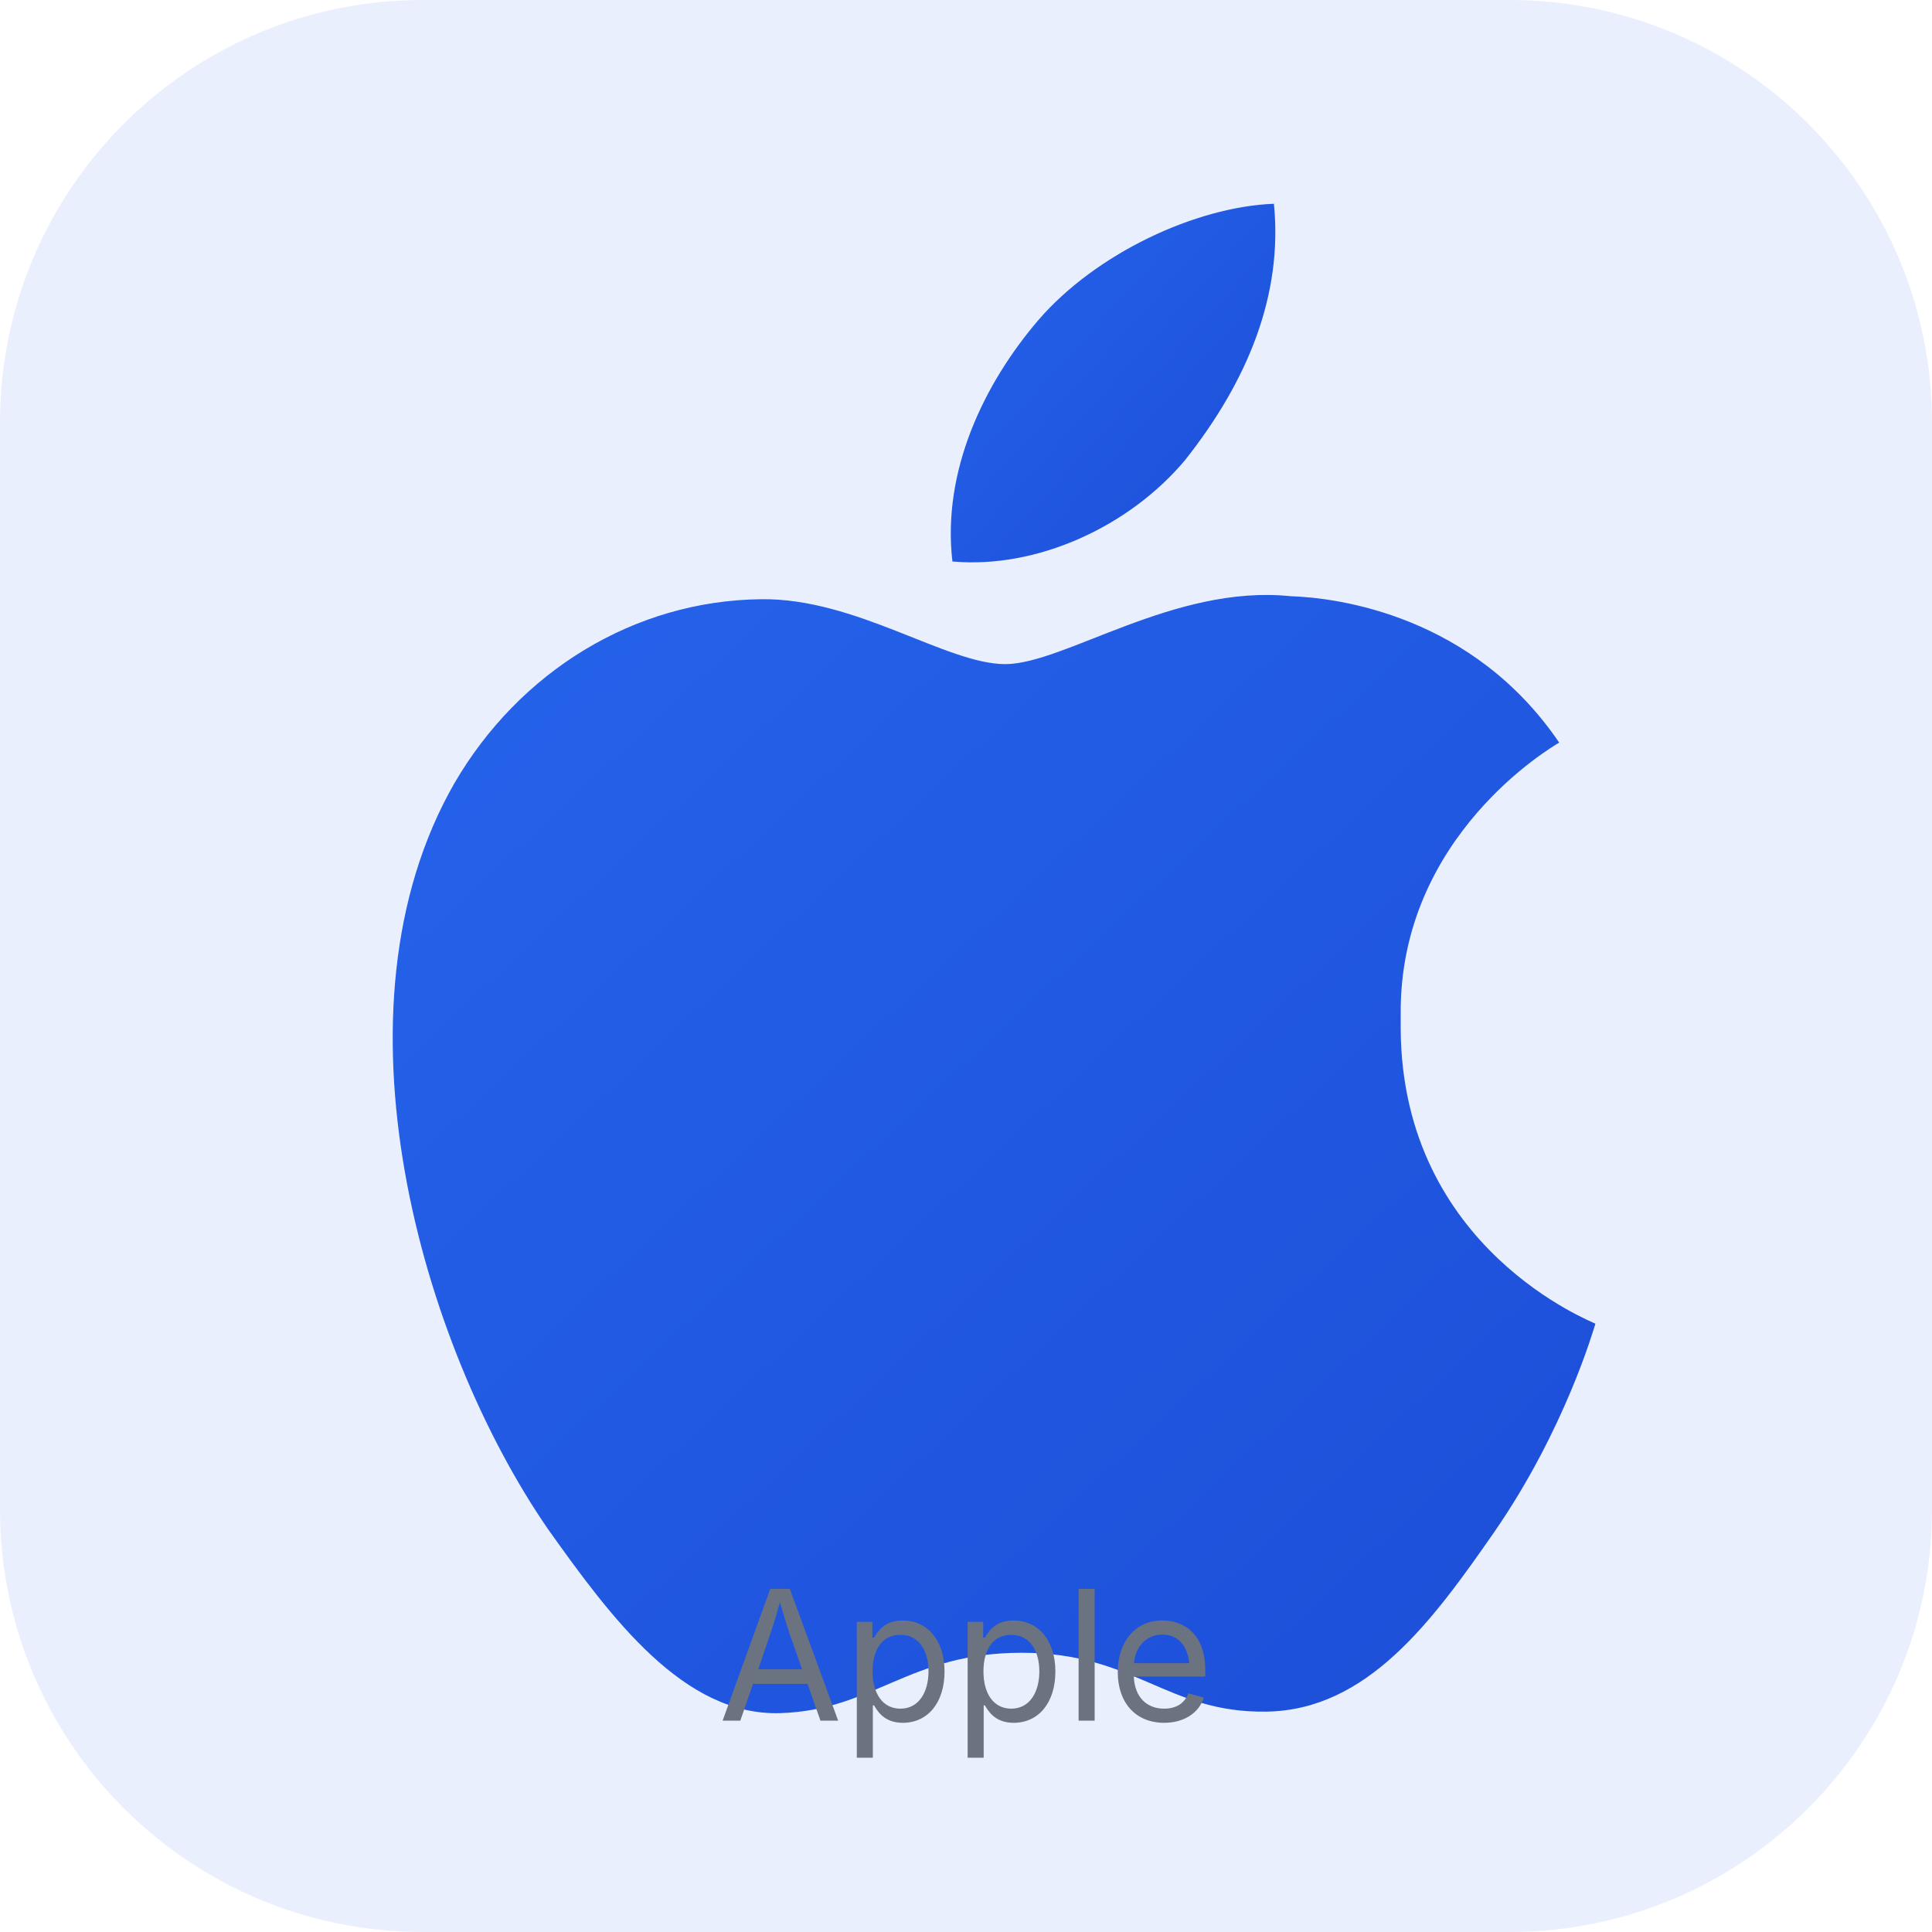
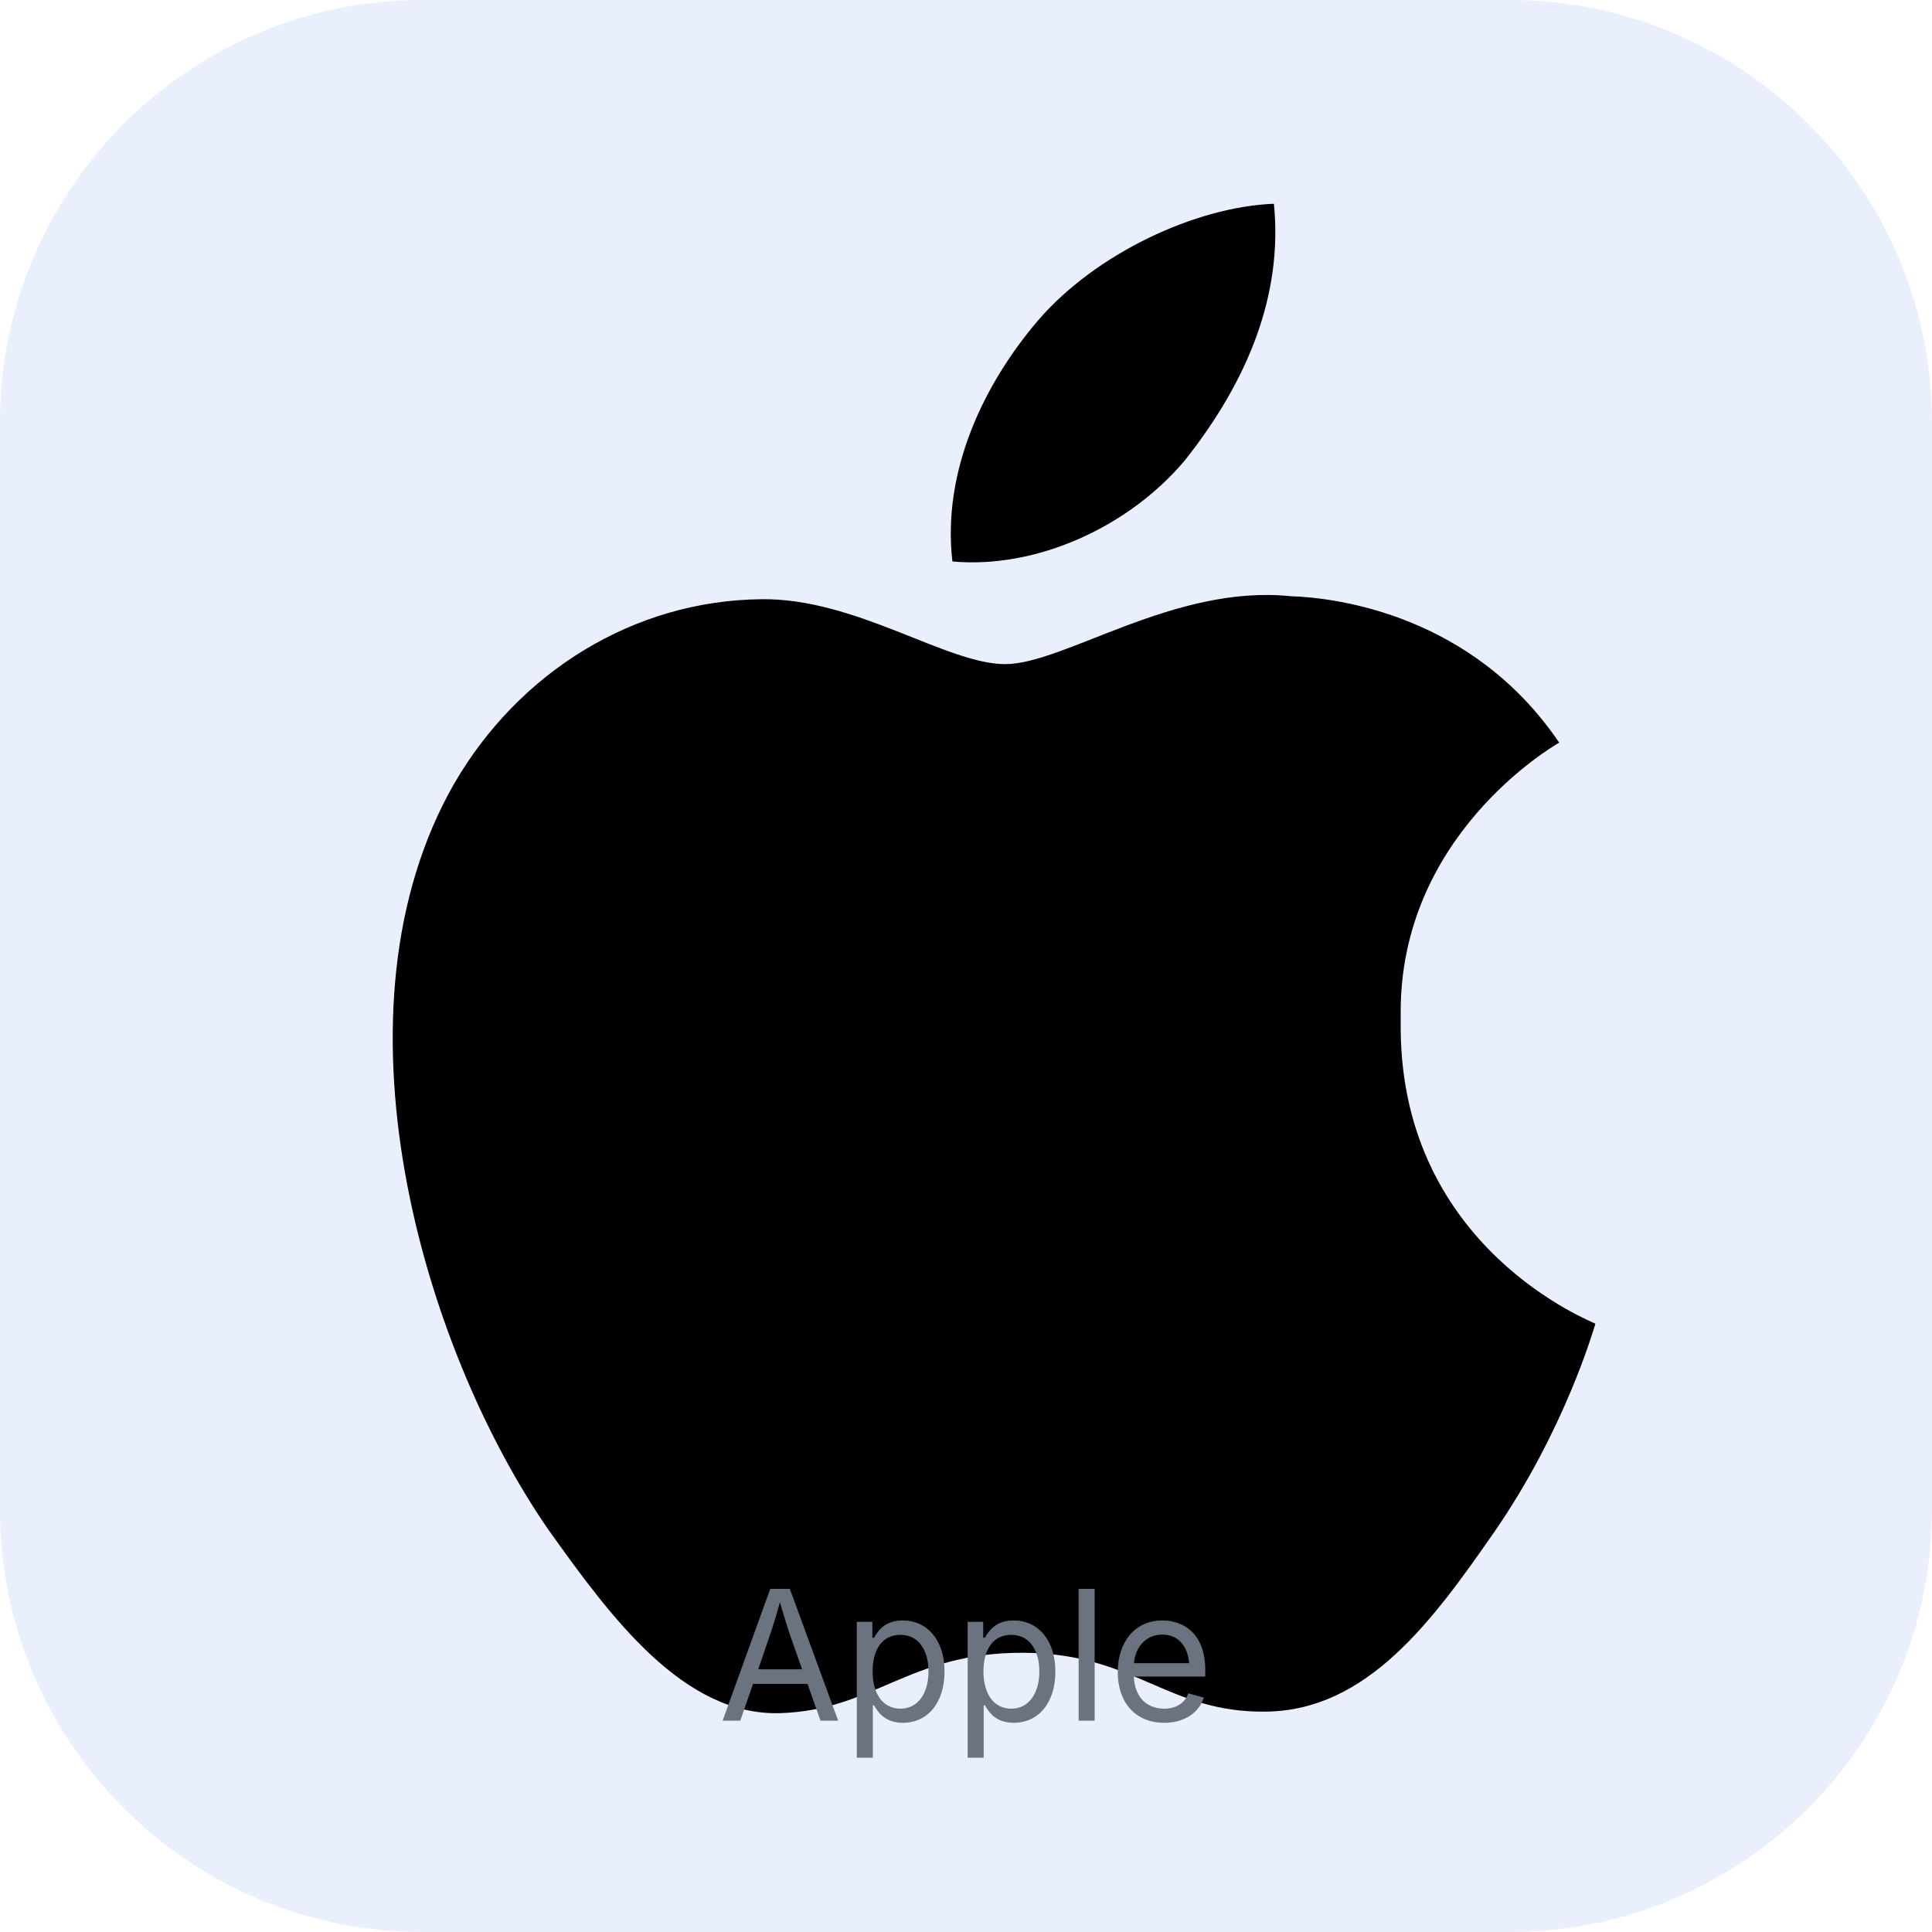
<svg xmlns="http://www.w3.org/2000/svg" width="128" height="128" viewBox="0 0 128 128" role="img" aria-label="Apple logo">
-   <defs>
-     <linearGradient id="g" x1="0" y1="0" x2="1" y2="1">
-       <stop offset="0" stop-color="#2563EB" />
-       <stop offset="1" stop-color="#1D4ED8" />
-     </linearGradient>
-   </defs>
  <rect width="128" height="128" rx="28" fill="rgba(37,99,235,0.10)" />
-   <g fill="url(#g)">
+   <g fill="currentColor">
    <path d="M78.5 30.5c-3.7 4.4-9.8 7.2-15.4 6.7-.7-6.0 2.1-11.8 5.7-16 3.8-4.4 10.4-7.5 15.6-7.7.6 6-1.7 11.7-5.9 17z" />
    <path d="M92.8 68.2c.1 14.6 12.8 19.4 12.9 19.5-.1.3-2 7-6.7 13.8-4.1 5.9-8.4 11.8-15.1 11.9-6.6.1-8.7-3.9-16.2-3.9-7.5 0-9.8 3.8-16.0 4.0-6.4.2-11.2-6.3-15.4-12.2-8.4-12.2-14.8-34.4-6.2-49.4 4.3-7.4 11.9-12.1 20.3-12.2 6.3-.1 12.3 4.3 16.2 4.3 3.9 0 11.2-5.3 18.9-4.5 3.2.1 12.1 1.3 17.8 9.7-.5.3-10.6 6.2-10.5 18z" />
  </g>
  <text x="64" y="114" text-anchor="middle" font-family="Inter, system-ui, -apple-system, Segoe UI, Roboto, Helvetica, Arial, sans-serif" font-size="12" fill="#6B7280">Apple</text>
</svg>
